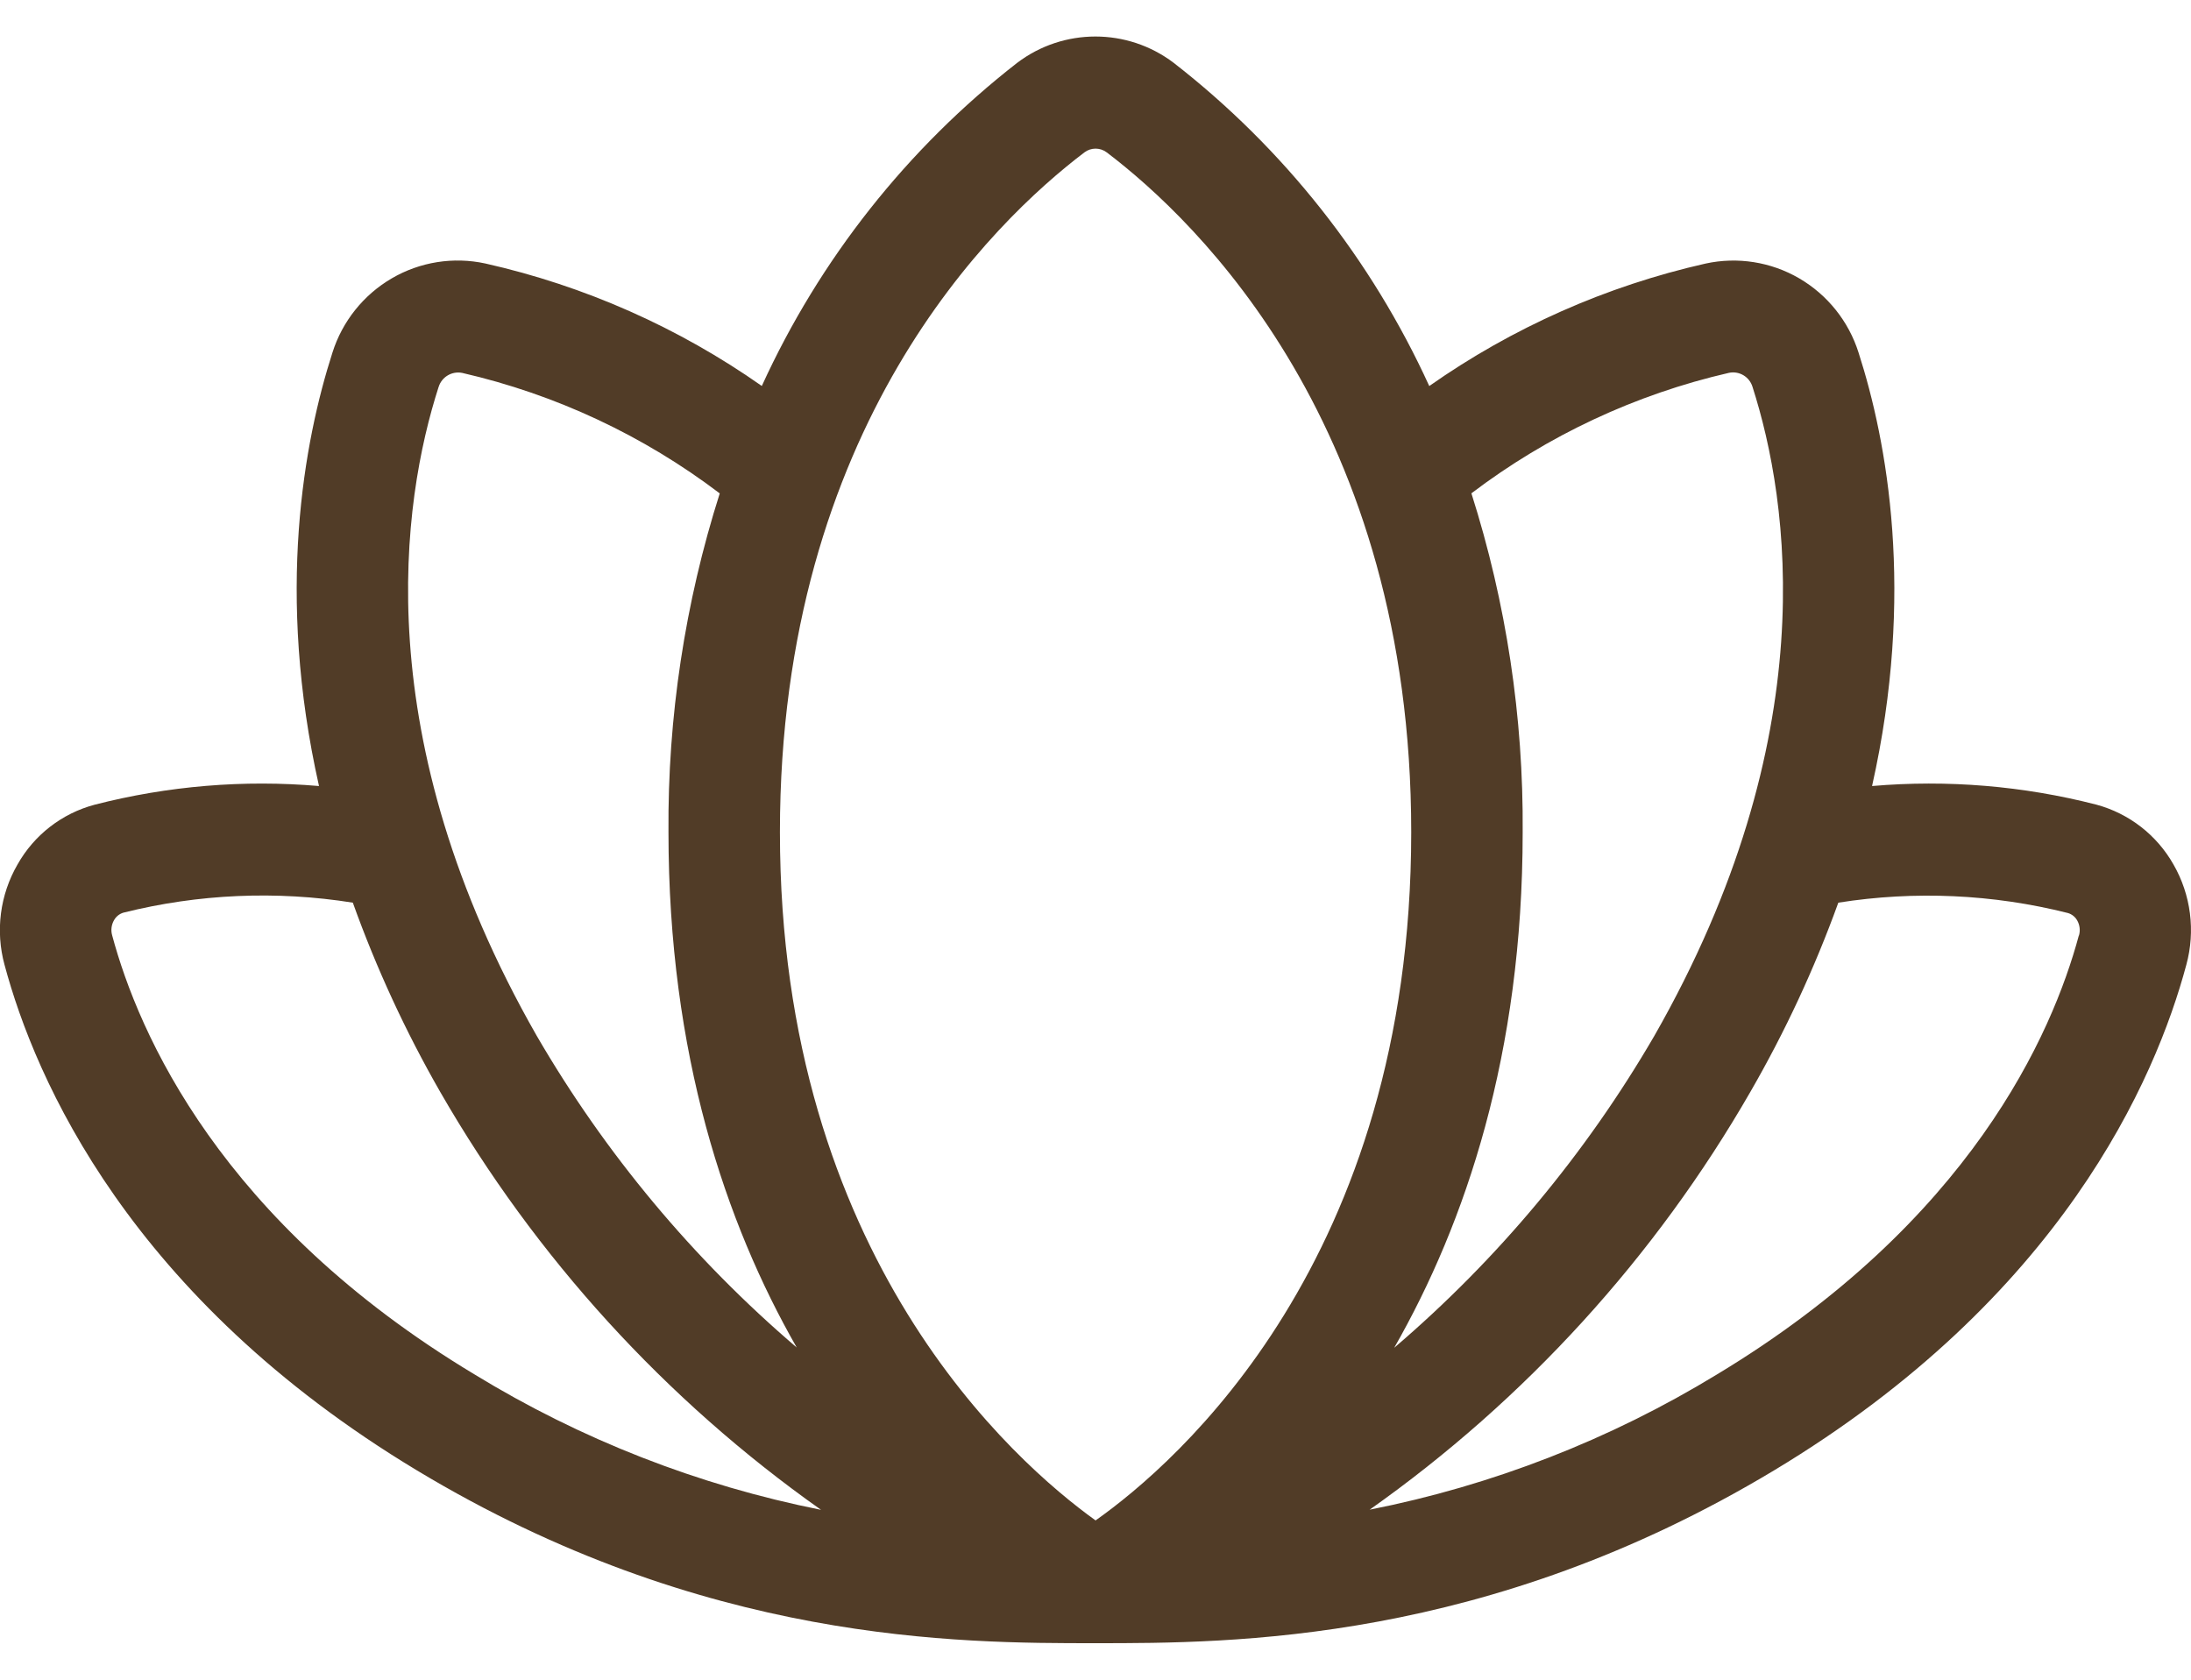
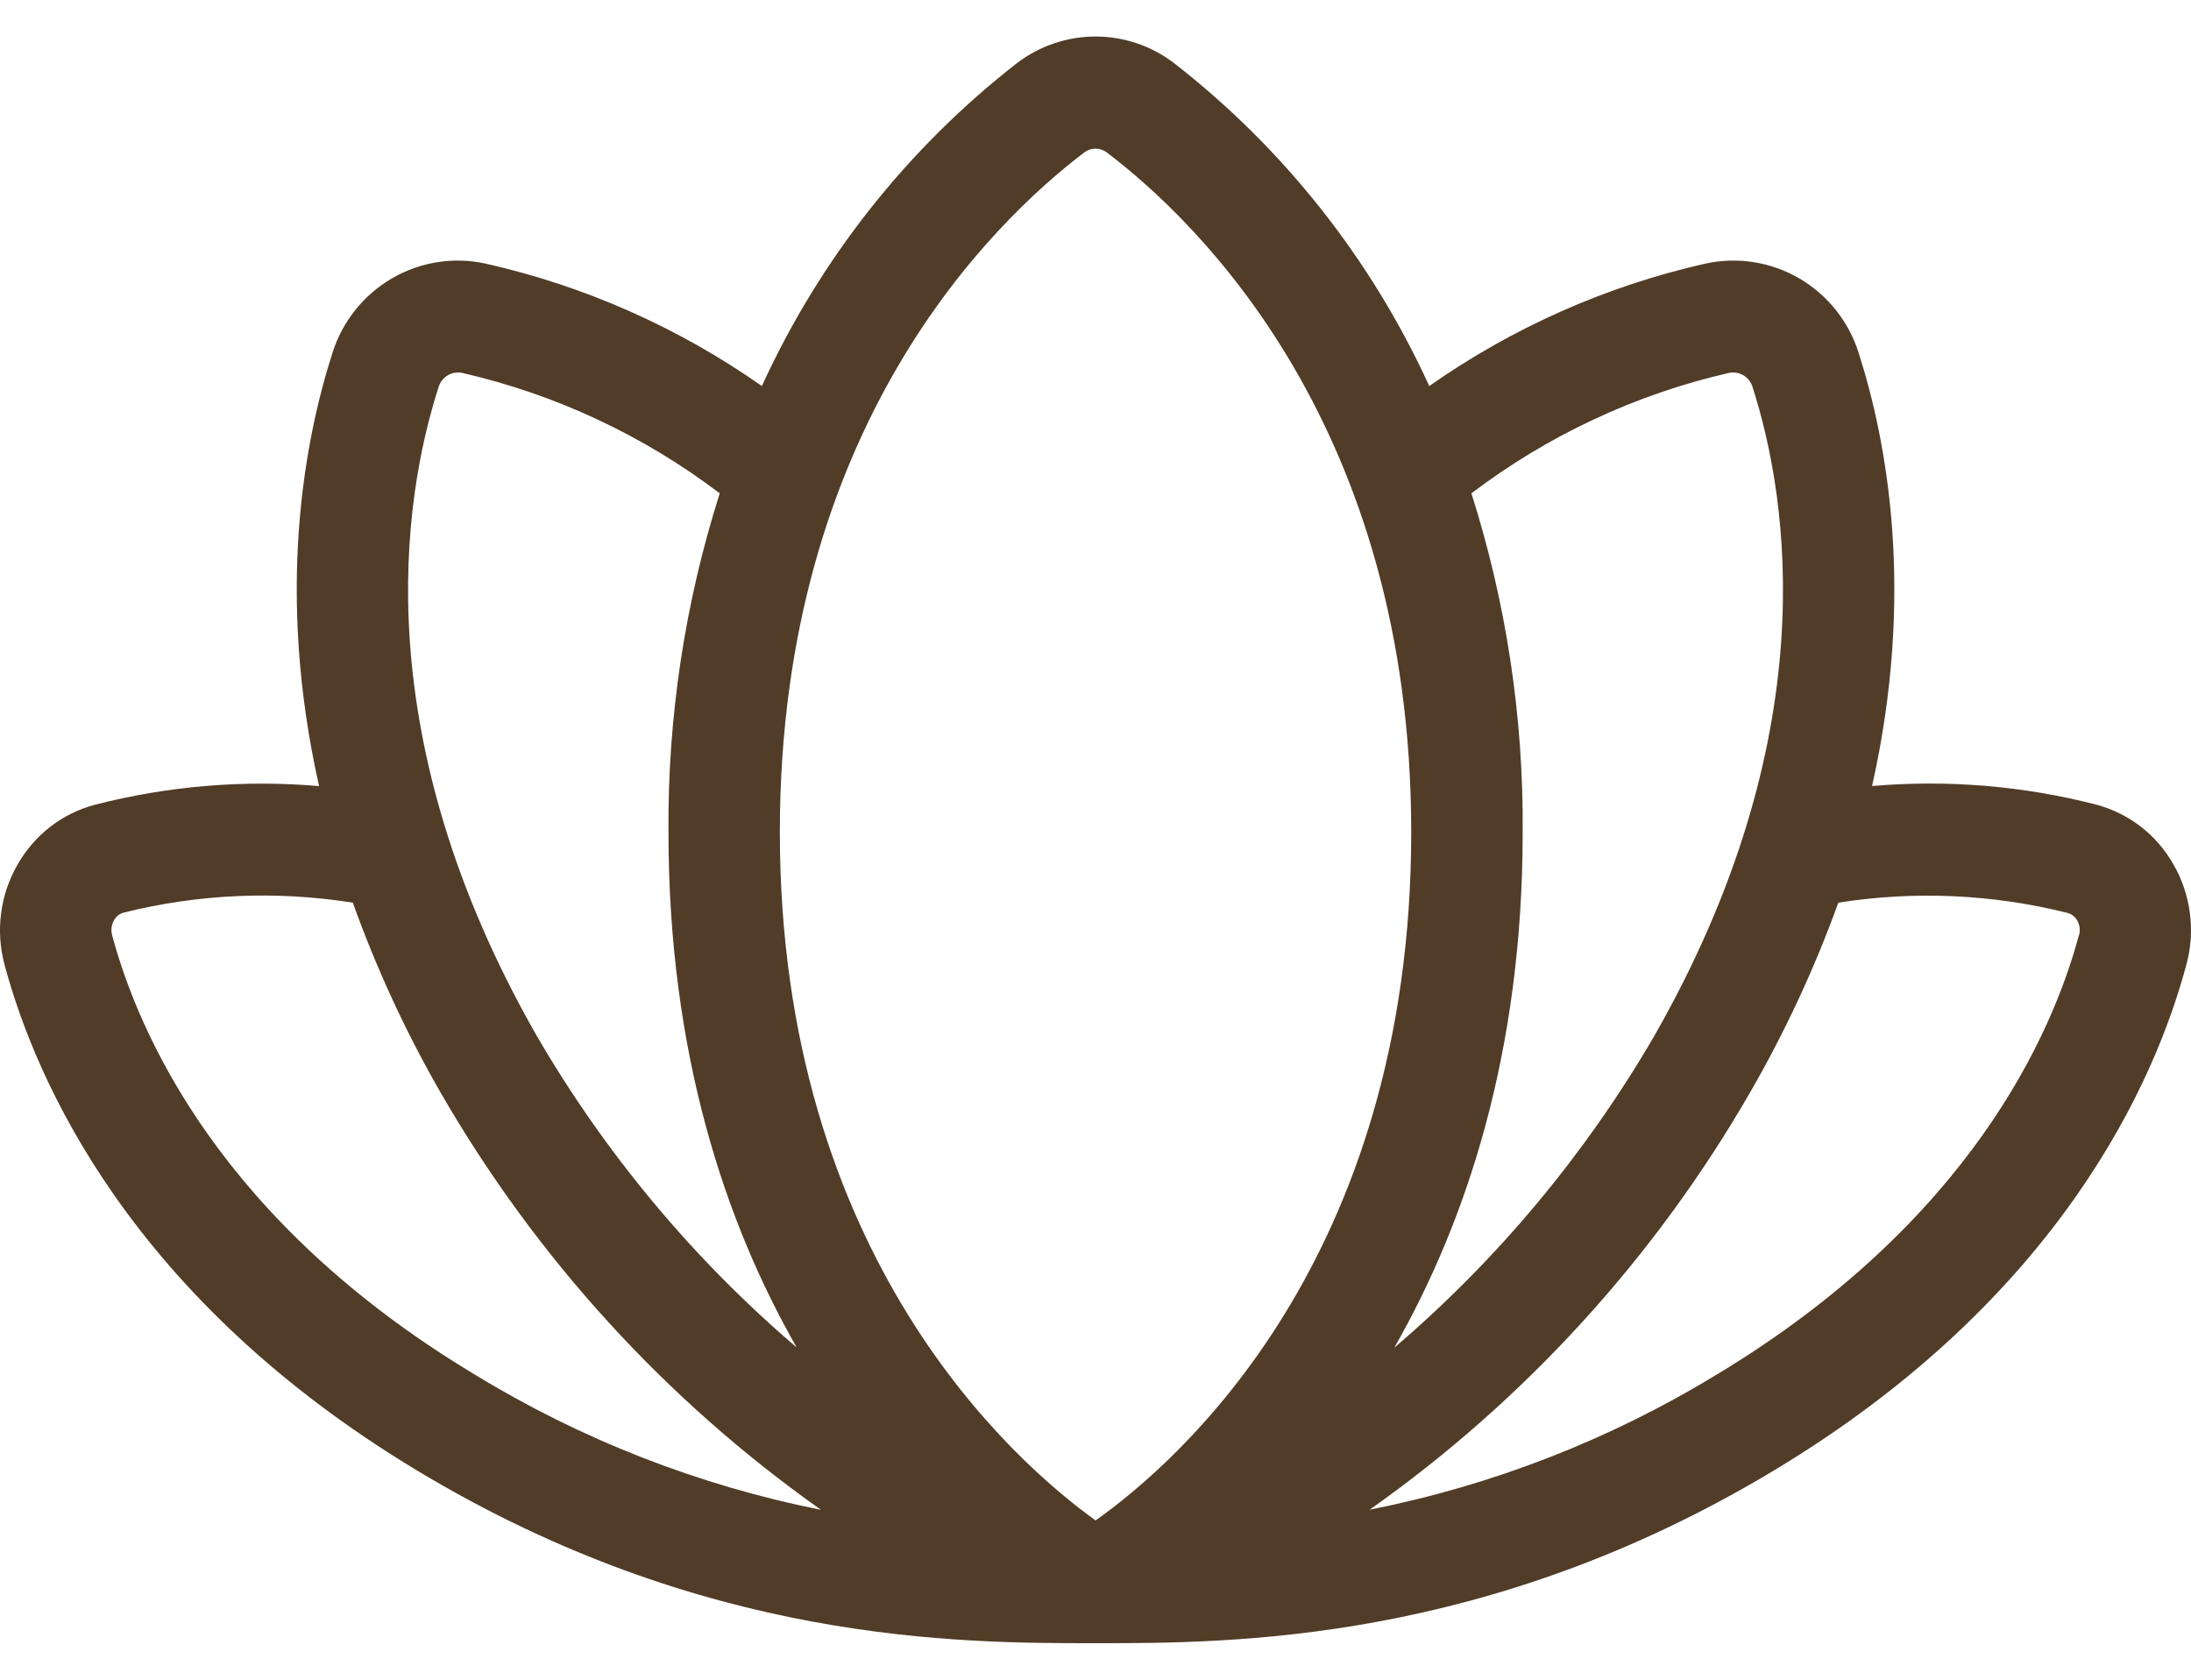
- <svg xmlns="http://www.w3.org/2000/svg" width="30" height="23" fill="none">
-   <path d="M29.76 11.837a1.732 1.732 0 00-1.055-.819 9.178 9.178 0 00-3.072-.255c.593-2.639.206-4.721-.185-5.935a1.809 1.809 0 00-.813-1.017 1.79 1.79 0 00-1.282-.202 10.673 10.673 0 00-3.783 1.677A11.831 11.831 0 0016.07.86a1.773 1.773 0 00-2.142 0 11.844 11.844 0 00-3.497 4.425 10.667 10.667 0 00-3.785-1.677 1.79 1.79 0 00-1.281.203 1.808 1.808 0 00-.813 1.017c-.39 1.214-.778 3.296-.184 5.935a9.175 9.175 0 00-3.073.256 1.719 1.719 0 00-1.055.818 1.798 1.798 0 00-.178 1.374c.421 1.57 1.717 4.556 5.647 6.923C9.641 22.503 13.13 22.5 15 22.5s5.355 0 9.289-2.365c3.933-2.365 5.226-5.353 5.647-6.924a1.803 1.803 0 00-.176-1.374zm-9.613-5.082a9.268 9.268 0 013.527-1.65.278.278 0 01.322.192c.501 1.563.993 4.797-1.346 8.89a16.573 16.573 0 01-3.56 4.268c.977-1.71 1.759-4.022 1.759-7.06a14.934 14.934 0 00-.702-4.64zM6.005 5.301a.281.281 0 01.323-.195 9.268 9.268 0 013.527 1.65 14.936 14.936 0 00-.702 4.638c0 3.04.782 5.353 1.756 7.057a16.55 16.55 0 01-3.56-4.268C5.012 10.093 5.504 6.86 6.005 5.3zm.488 13.516c-3.47-2.087-4.595-4.659-4.958-6.012a.267.267 0 01.027-.206.218.218 0 01.127-.102 7.854 7.854 0 013.142-.137 16.2 16.2 0 001.198 2.594 17.994 17.994 0 005.213 5.72 14.548 14.548 0 01-4.749-1.857zm8.508 2.002c-1.104-.793-4.322-3.606-4.322-9.425 0-5.545 2.916-8.357 4.17-9.308a.253.253 0 01.304 0c1.254.951 4.17 3.763 4.17 9.308 0 5.854-3.202 8.634-4.322 9.425zm13.463-8.009c-.363 1.348-1.488 3.92-4.958 6.012a14.545 14.545 0 01-4.752 1.85 17.995 17.995 0 005.212-5.72 16.2 16.2 0 001.205-2.592 7.855 7.855 0 013.144.142c.054.016.1.053.127.102a.267.267 0 01.024.206h-.002z" fill="#513C27" />
+ <svg xmlns="http://www.w3.org/2000/svg" width="30" height="23" viewBox="0 0 30 23" fill="none">
+   <path d="M29.76 11.837C29.647 11.637 29.496 11.461 29.315 11.321C29.134 11.18 28.926 11.078 28.705 11.018C27.703 10.76 26.664 10.674 25.633 10.763C26.226 8.124 25.838 6.042 25.448 4.828C25.312 4.399 25.022 4.037 24.635 3.811C24.247 3.586 23.791 3.514 23.353 3.609C21.996 3.915 20.711 4.485 19.57 5.286C18.776 3.548 17.576 2.03 16.071 0.861C15.763 0.627 15.387 0.5 15 0.5C14.614 0.5 14.238 0.627 13.929 0.861C12.426 2.03 11.226 3.549 10.432 5.286C9.291 4.485 8.005 3.915 6.647 3.609C6.21 3.514 5.753 3.586 5.366 3.812C4.979 4.038 4.689 4.4 4.553 4.829C4.163 6.043 3.775 8.125 4.369 10.764C3.338 10.675 2.299 10.762 1.296 11.02C1.075 11.079 0.868 11.182 0.687 11.322C0.506 11.463 0.354 11.638 0.241 11.838C0.122 12.044 0.045 12.271 0.015 12.507C-0.016 12.743 0.001 12.982 0.063 13.212C0.484 14.783 1.78 17.768 5.71 20.135C9.641 22.503 13.131 22.5 15.001 22.5C16.871 22.5 20.355 22.5 24.289 20.135C28.222 17.77 29.515 14.783 29.936 13.211C29.999 12.981 30.016 12.742 29.985 12.506C29.955 12.27 29.879 12.043 29.76 11.837ZM20.147 6.755C21.194 5.961 22.395 5.399 23.674 5.106C23.741 5.092 23.812 5.104 23.872 5.139C23.931 5.174 23.976 5.231 23.996 5.297C24.497 6.86 24.989 10.094 22.65 14.187C21.711 15.801 20.508 17.244 19.091 18.454C20.067 16.744 20.849 14.433 20.849 11.394C20.861 9.82 20.624 8.255 20.147 6.755ZM6.005 5.301C6.025 5.234 6.069 5.177 6.129 5.14C6.189 5.104 6.26 5.092 6.328 5.106C7.606 5.399 8.808 5.961 9.855 6.755C9.378 8.255 9.141 9.82 9.153 11.394C9.153 14.433 9.935 16.747 10.909 18.451C9.491 17.24 8.288 15.797 7.349 14.183C5.012 10.094 5.504 6.86 6.005 5.301ZM6.493 18.817C3.023 16.73 1.898 14.158 1.535 12.805C1.526 12.771 1.523 12.735 1.528 12.7C1.533 12.664 1.544 12.63 1.562 12.599C1.59 12.55 1.635 12.513 1.689 12.497C2.717 12.24 3.785 12.194 4.831 12.36C5.153 13.259 5.554 14.127 6.029 14.954C7.334 17.218 9.112 19.17 11.242 20.674C9.563 20.339 7.956 19.711 6.493 18.817ZM15.001 20.819C13.897 20.026 10.678 17.213 10.678 11.394C10.678 5.849 13.595 3.037 14.848 2.086C14.892 2.053 14.946 2.035 15.001 2.035C15.056 2.035 15.109 2.053 15.153 2.086C16.407 3.037 19.323 5.849 19.323 11.394C19.323 17.248 16.121 20.028 15.001 20.819ZM28.464 12.81C28.101 14.158 26.976 16.73 23.506 18.822C22.042 19.714 20.433 20.34 18.754 20.672C20.883 19.169 22.662 17.217 23.966 14.953C24.443 14.126 24.846 13.258 25.171 12.36C26.218 12.195 27.287 12.243 28.315 12.502C28.369 12.518 28.415 12.555 28.442 12.604C28.46 12.635 28.471 12.669 28.475 12.705C28.479 12.74 28.476 12.776 28.466 12.81H28.464Z" fill="#513C27" />
</svg>
